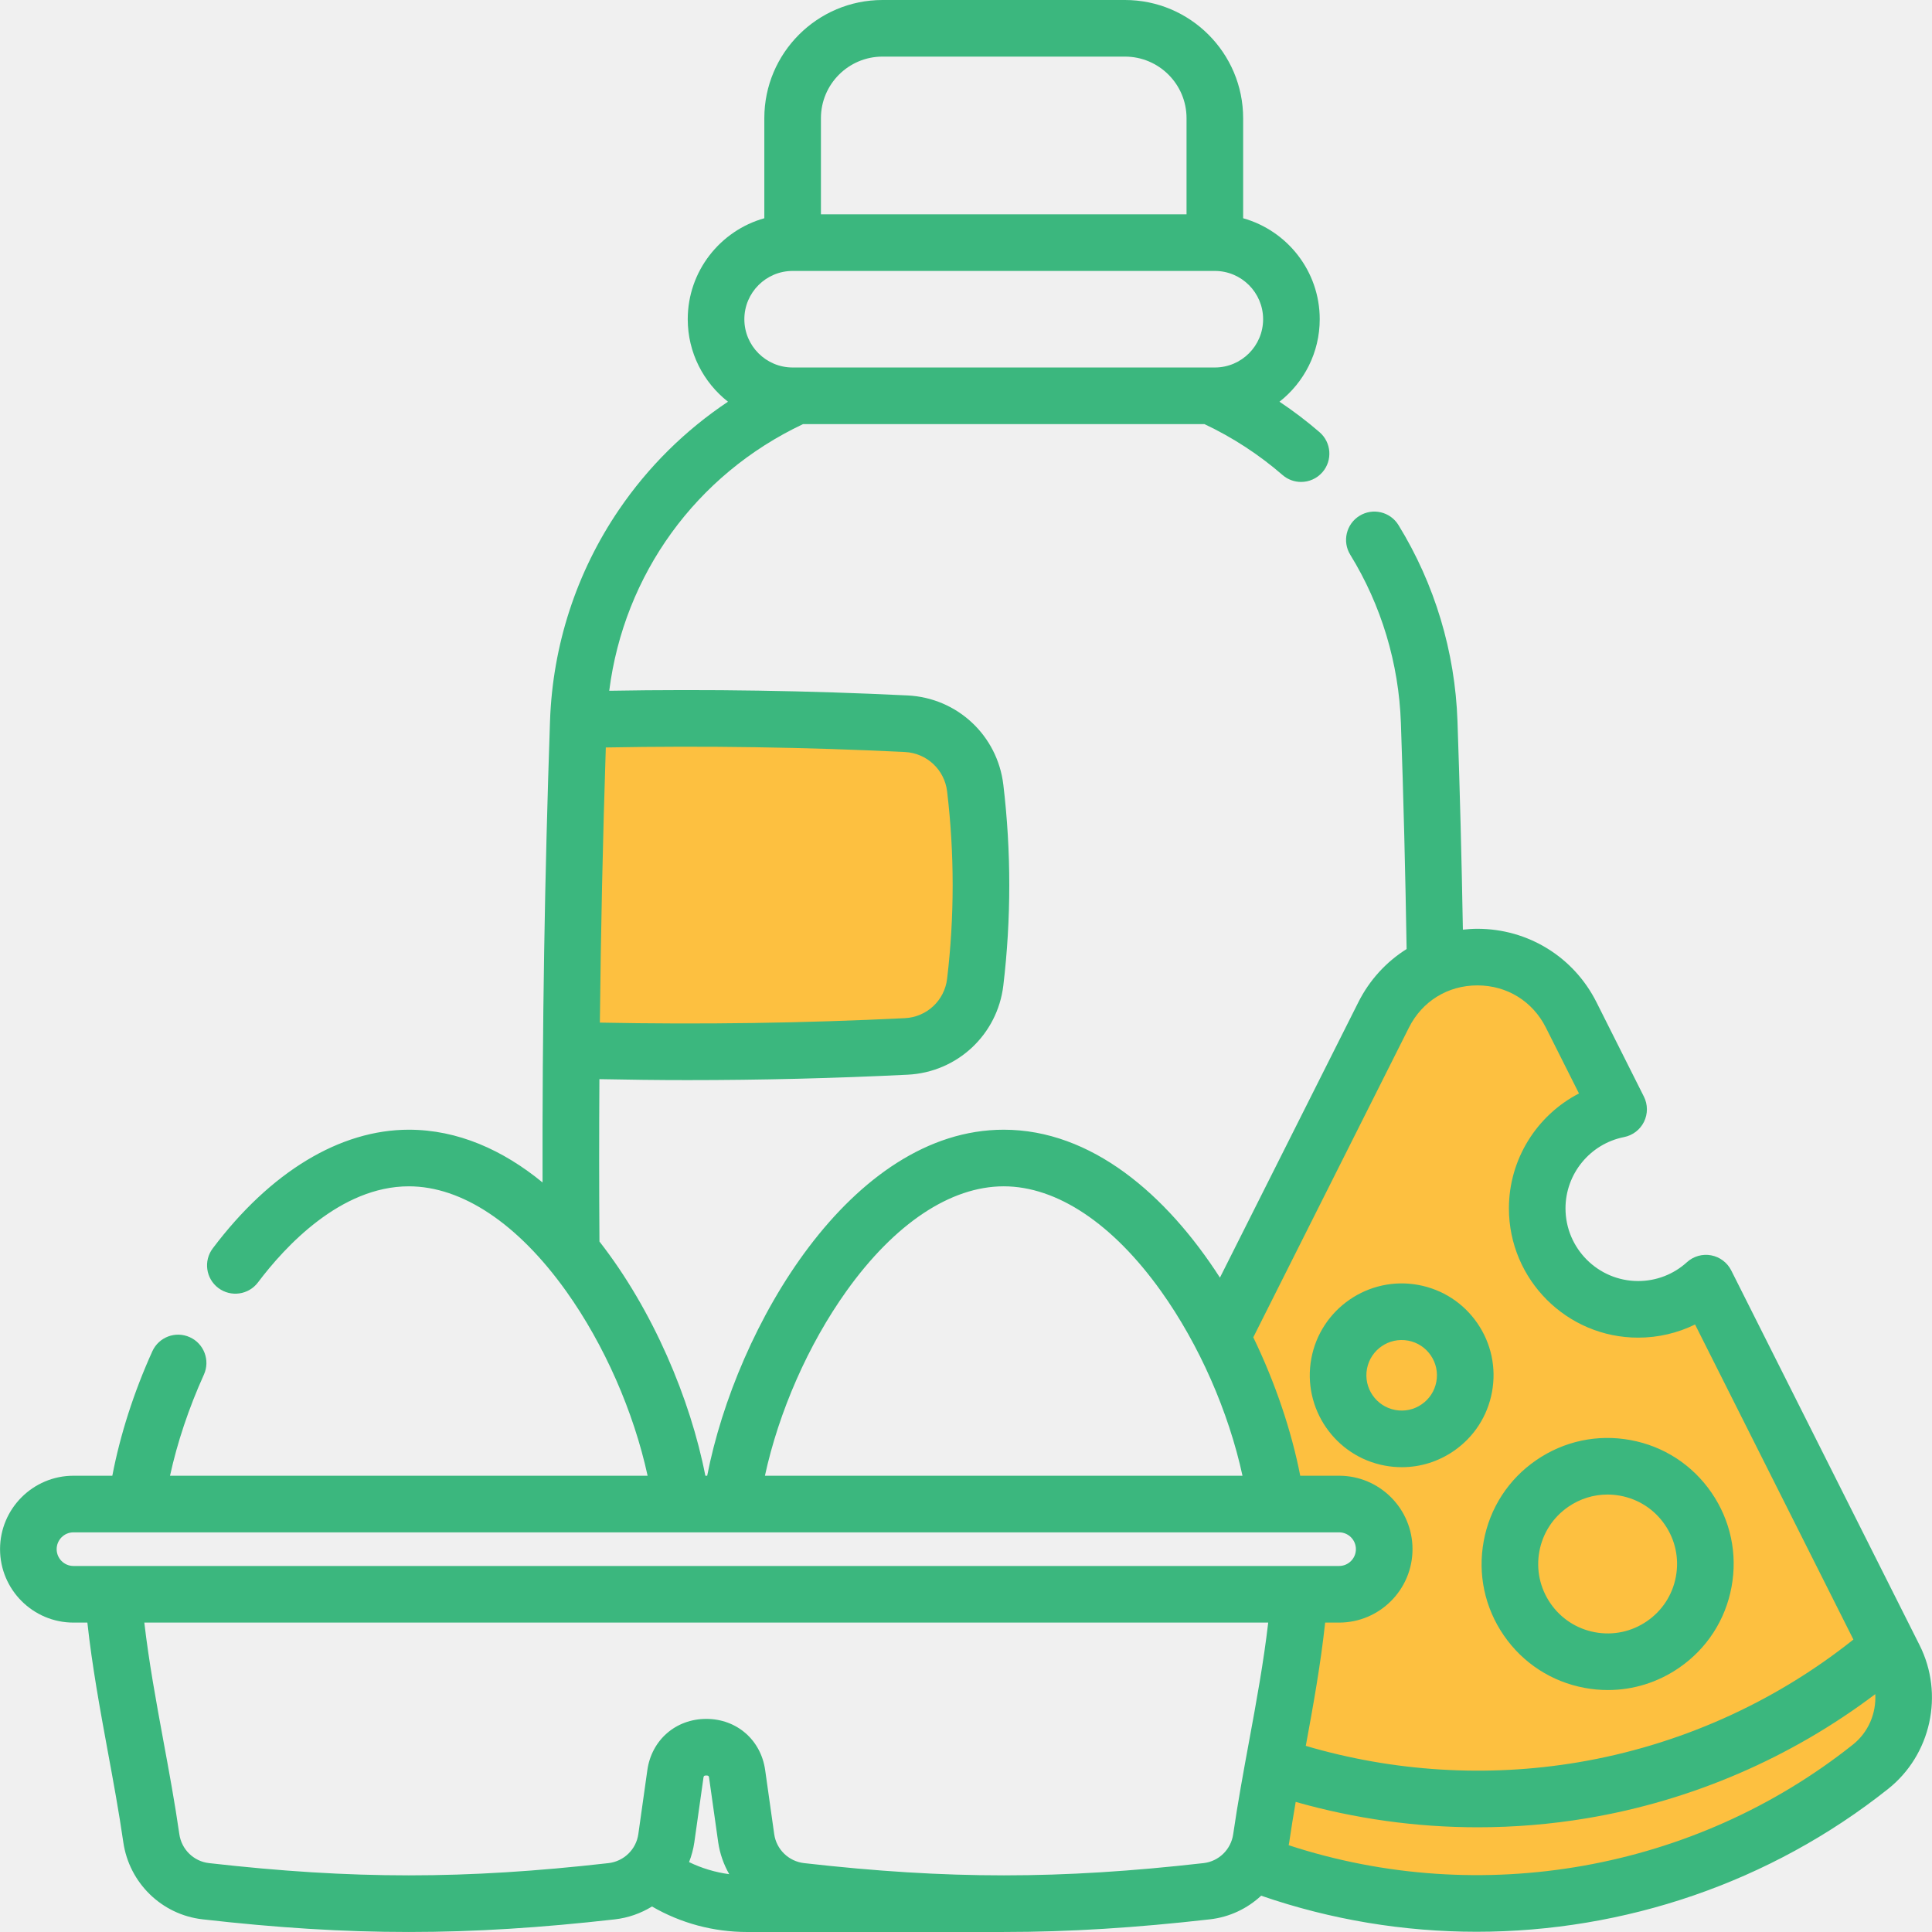
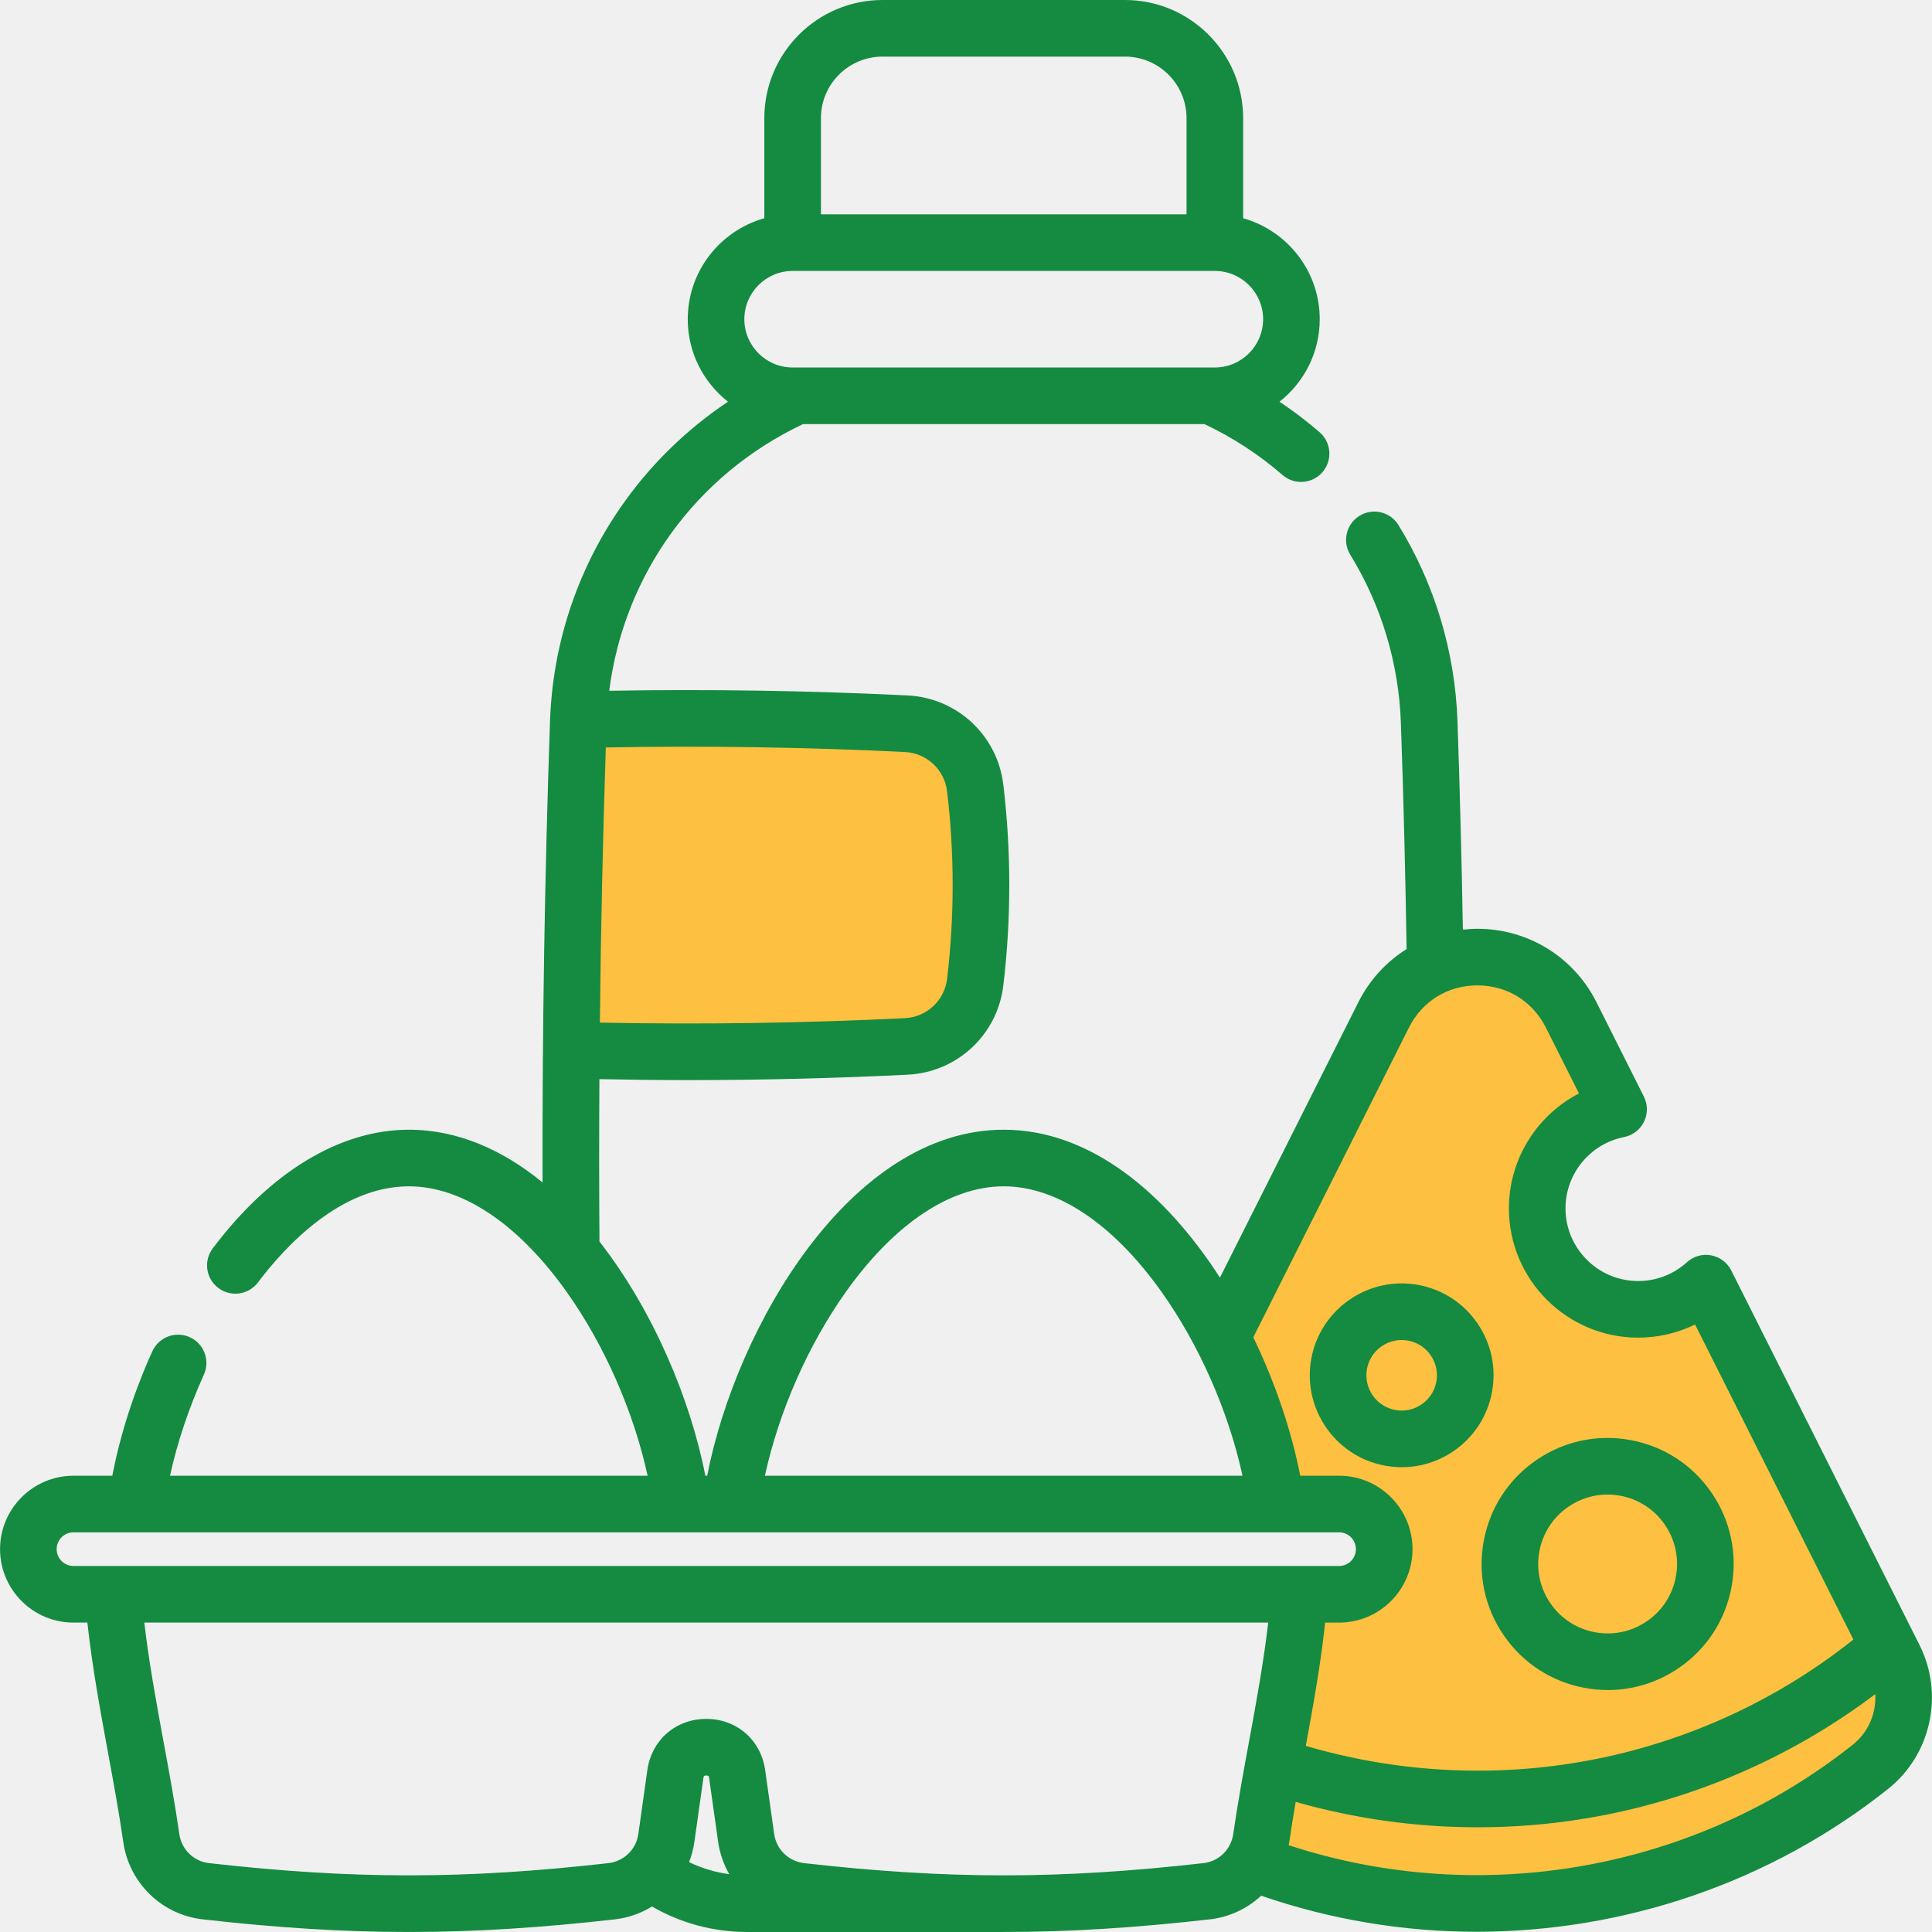
<svg xmlns="http://www.w3.org/2000/svg" width="80" height="80" viewBox="0 0 80 80" fill="none">
  <g clip-path="url(#clip0)">
    <path d="M52.5 50.5L50.5 55L52 58V59.5L52.5 61.5C53.167 61.833 54.6 62.5 55 62.5C55.4 62.5 56.5 62.833 57 63C57 63.5 56.9 64.6 56.5 65C56.1 65.4 55.333 65.5 55 65.5C54.667 66.167 54 67.6 54 68C54 68.5 53.5 70 53.5 70.5C53.5 70.9 52.5 72.667 52 73.5L52.5 78C54 78.167 57.1 78.5 57.5 78.5H65.5C68.167 77.667 73.5 75.9 73.5 75.5C73.5 75.1 75.5 74.333 76.5 74L78.5 70L76.5 65.5L71 54.5L70 54C69.333 54.167 67.9 54.4 67.5 54C67 53.5 65.5 53.5 65.5 53C65.5 52.5 64.5 52.5 64.5 52C64.5 51.5 64 51 64 50.5V48.5C64 48 64.5 47.5 64.5 47C64.5 46.6 65.5 46.167 66 46V44.5C65.667 43.833 65 42.4 65 42C65 41.5 63.5 40.5 63 40.5C62.5 40.5 61 40 60.5 40C60.1 40 58.667 40.667 58 41L56 44.5L52.5 50.5Z" fill="#FDC040" />
    <path d="M32.5 30L24 29.5L23.5 31.5V36L24 43C24.5 43.167 25.7 43.6 26.5 44C27.5 44.5 30.5 44 31 44C31.5 44 38 43.5 38.5 43C39 42.5 39.5 41.5 40 41C40.5 40.5 40.5 39 40.5 38.5V34.5C40.5 33.5 40 32 40 31.5C40 31.1 39 30.333 38.5 30H32.5Z" fill="#FDC040" />
-     <path d="M79.487 68.125L71.687 52.606C71.522 52.279 71.214 52.047 70.853 51.98C70.493 51.913 70.121 52.019 69.851 52.266C69.3 52.768 68.583 53.045 67.832 53.045C66.174 53.045 64.824 51.695 64.824 50.036C64.824 48.602 65.844 47.361 67.249 47.084C67.609 47.013 67.914 46.778 68.075 46.45C68.237 46.12 68.234 45.735 68.07 45.408L66.106 41.498C65.163 39.624 63.275 38.46 61.177 38.459C61.177 38.459 61.177 38.459 61.176 38.459C60.974 38.459 60.774 38.474 60.575 38.495C60.524 35.6 60.45 32.702 60.351 29.858C60.251 26.984 59.407 24.178 57.907 21.741C57.568 21.19 56.846 21.018 56.295 21.358C55.744 21.697 55.572 22.419 55.911 22.97C57.198 25.061 57.923 27.471 58.008 29.939C58.116 33.019 58.194 36.164 58.245 39.298C57.409 39.822 56.713 40.572 56.248 41.497L50.515 52.904C48.295 49.455 45.187 46.779 41.562 46.779C35.238 46.779 30.489 54.919 29.283 61.107H29.207C28.589 57.934 27.039 54.248 24.822 51.409C24.806 49.176 24.806 46.933 24.82 44.685C26.03 44.709 27.244 44.725 28.461 44.725C31.502 44.725 34.554 44.65 37.583 44.501C39.637 44.4 41.303 42.845 41.546 40.804C41.874 38.047 41.874 35.252 41.546 32.495C41.303 30.453 39.637 28.898 37.584 28.797C33.486 28.596 29.335 28.532 25.227 28.603C25.838 23.792 28.819 19.655 33.253 17.561H49.873C51.038 18.111 52.126 18.818 53.107 19.669C53.329 19.861 53.602 19.956 53.874 19.956C54.202 19.956 54.528 19.819 54.76 19.552C55.184 19.063 55.131 18.322 54.642 17.898C54.114 17.441 53.559 17.02 52.981 16.634C53.994 15.839 54.647 14.604 54.647 13.218C54.647 11.229 53.303 9.55 51.476 9.037V4.893C51.475 2.195 49.281 0 46.583 0H36.542C33.844 0 31.649 2.195 31.649 4.893V9.037C29.822 9.55 28.478 11.229 28.478 13.218C28.478 14.604 29.131 15.838 30.144 16.634C28.375 17.814 26.84 19.328 25.631 21.105C23.87 23.691 22.883 26.718 22.775 29.858C22.555 36.202 22.451 42.615 22.466 48.963C20.826 47.619 18.958 46.779 16.928 46.779C14.079 46.779 11.196 48.524 8.81 51.692C8.42 52.209 8.523 52.943 9.04 53.333C9.558 53.722 10.292 53.619 10.682 53.102C11.801 51.616 14.101 49.123 16.929 49.123C19.131 49.123 21.445 50.666 23.444 53.466C25.026 55.684 26.24 58.458 26.816 61.107H7.04C7.34 59.732 7.816 58.307 8.443 56.92C8.71 56.331 8.448 55.636 7.858 55.37C7.269 55.103 6.575 55.365 6.308 55.954C5.538 57.655 4.975 59.417 4.651 61.107H3.042C1.366 61.107 0.002 62.471 0.002 64.147C0.002 65.824 1.366 67.188 3.042 67.188H3.618C3.813 68.983 4.141 70.772 4.461 72.512C4.69 73.751 4.926 75.034 5.106 76.283C5.35 77.97 6.698 79.283 8.387 79.475C11.459 79.825 14.192 79.999 16.927 79.999C19.657 79.999 22.388 79.825 25.458 79.477C26.019 79.413 26.54 79.225 26.998 78.944C28.194 79.637 29.541 80 30.945 80H41.563L41.56 79.999C44.295 79.999 47.03 79.825 50.104 79.475C50.918 79.382 51.652 79.027 52.222 78.497C55.122 79.498 58.138 79.99 61.14 79.99C67.247 79.99 73.296 77.961 78.183 74.075C79.96 72.663 80.509 70.161 79.487 68.125ZM33.993 4.893C33.993 3.487 35.136 2.344 36.542 2.344H46.583C47.988 2.344 49.132 3.487 49.132 4.893V8.875H33.993V4.893ZM32.821 11.219H50.304C51.406 11.219 52.303 12.116 52.303 13.218C52.303 14.321 51.406 15.217 50.304 15.217H32.821C31.719 15.217 30.822 14.321 30.822 13.218C30.822 12.116 31.719 11.219 32.821 11.219ZM37.468 31.139C38.375 31.183 39.111 31.87 39.218 32.772C39.524 35.345 39.524 37.954 39.218 40.527C39.111 41.429 38.375 42.116 37.468 42.16C33.272 42.367 29.03 42.427 24.839 42.344C24.879 38.543 24.961 34.736 25.085 30.951C29.201 30.875 33.361 30.937 37.468 31.139ZM58.341 42.55C58.892 41.456 59.951 40.803 61.176 40.803H61.176C62.401 40.804 63.461 41.457 64.012 42.551L65.382 45.278C63.64 46.178 62.481 47.998 62.481 50.036C62.481 52.987 64.881 55.389 67.832 55.389C68.659 55.389 69.463 55.2 70.189 54.844L76.745 67.889C76.738 67.894 76.732 67.9 76.725 67.906C73.428 70.528 69.487 72.281 65.326 72.977C61.575 73.605 57.706 73.365 54.07 72.293C54.378 70.622 54.686 68.908 54.872 67.188H55.449C57.125 67.188 58.489 65.824 58.489 64.147C58.489 62.471 57.125 61.107 55.449 61.107H53.84C53.484 59.28 52.819 57.283 51.896 55.375L58.341 42.55ZM35.046 53.466C37.045 50.666 39.359 49.123 41.562 49.123C43.764 49.123 46.078 50.666 48.077 53.466C49.66 55.684 50.874 58.458 51.449 61.107H31.674C32.249 58.458 33.463 55.684 35.046 53.466ZM2.346 64.148C2.346 63.764 2.658 63.451 3.042 63.451H55.449C55.833 63.451 56.145 63.764 56.145 64.148C56.145 64.531 55.833 64.844 55.449 64.844H3.042C2.658 64.844 2.346 64.531 2.346 64.148ZM28.533 77.106C28.634 76.845 28.71 76.57 28.751 76.283C28.861 75.514 28.991 74.599 29.127 73.622C29.136 73.556 29.141 73.519 29.245 73.519C29.349 73.519 29.354 73.556 29.363 73.621C29.5 74.599 29.63 75.515 29.739 76.284C29.808 76.761 29.968 77.206 30.196 77.606C29.616 77.528 29.057 77.36 28.533 77.106ZM49.839 77.147C43.888 77.823 39.25 77.824 33.297 77.148C32.659 77.076 32.15 76.583 32.059 75.952C31.95 75.186 31.82 74.273 31.684 73.297C31.509 72.048 30.506 71.175 29.245 71.176C27.984 71.176 26.981 72.048 26.805 73.298C26.67 74.273 26.54 75.186 26.431 75.951C26.34 76.583 25.831 77.076 25.194 77.148C19.24 77.824 14.602 77.823 8.652 77.147C8.021 77.075 7.517 76.582 7.426 75.949C7.24 74.654 6.999 73.349 6.766 72.087C6.469 70.475 6.165 68.819 5.976 67.188H52.514C52.324 68.824 52.02 70.484 51.722 72.1C51.49 73.358 51.251 74.659 51.064 75.95C50.973 76.583 50.469 77.075 49.839 77.147ZM76.725 72.24C70.163 77.459 61.31 79.01 53.361 76.406C53.369 76.365 53.378 76.326 53.384 76.285C53.464 75.732 53.556 75.172 53.652 74.613C56.101 75.31 58.642 75.664 61.188 75.664C62.701 75.664 64.216 75.54 65.713 75.289C70.043 74.565 74.154 72.792 77.651 70.15C77.696 70.939 77.368 71.729 76.725 72.24Z" fill="#3BB77E" />
-     <path d="M62.269 67.718C63.058 68.866 64.248 69.638 65.618 69.892C65.939 69.952 66.26 69.981 66.579 69.981C67.625 69.981 68.645 69.666 69.525 69.061C70.674 68.272 71.446 67.082 71.699 65.712C71.953 64.341 71.658 62.954 70.868 61.805C70.079 60.657 68.889 59.884 67.519 59.631C66.148 59.377 64.761 59.672 63.612 60.462C62.464 61.251 61.691 62.441 61.438 63.811C61.184 65.182 61.479 66.569 62.269 67.718ZM63.742 64.238C63.882 63.483 64.307 62.828 64.94 62.393C65.425 62.059 65.987 61.886 66.562 61.886C66.738 61.886 66.915 61.902 67.092 61.935C67.847 62.075 68.502 62.5 68.937 63.133C69.372 63.766 69.535 64.53 69.395 65.285C69.255 66.04 68.83 66.695 68.197 67.13C67.564 67.565 66.8 67.728 66.045 67.588C65.29 67.448 64.635 67.023 64.2 66.39C63.765 65.757 63.602 64.993 63.742 64.238Z" fill="#3BB77E" />
-     <path d="M57.347 60.689C57.581 60.732 57.815 60.753 58.048 60.753C58.81 60.753 59.553 60.524 60.195 60.083C61.032 59.507 61.595 58.64 61.78 57.641C61.965 56.641 61.75 55.63 61.175 54.792C60.599 53.955 59.731 53.392 58.732 53.207C56.67 52.825 54.681 54.193 54.299 56.255C53.917 58.318 55.284 60.307 57.347 60.689ZM56.603 56.682C56.75 55.89 57.514 55.365 58.306 55.512C58.689 55.583 59.022 55.799 59.243 56.12C59.464 56.442 59.547 56.83 59.476 57.214C59.405 57.597 59.189 57.931 58.867 58.151C58.546 58.373 58.158 58.455 57.774 58.384C56.982 58.237 56.457 57.474 56.603 56.682Z" fill="#3BB77E" />
+     <path d="M79.487 68.125L71.687 52.606C71.522 52.279 71.214 52.047 70.853 51.98C70.493 51.913 70.121 52.019 69.851 52.266C69.3 52.768 68.583 53.045 67.832 53.045C66.174 53.045 64.824 51.695 64.824 50.036C64.824 48.602 65.844 47.361 67.249 47.084C67.609 47.013 67.914 46.778 68.075 46.45C68.237 46.12 68.234 45.735 68.07 45.408L66.106 41.498C65.163 39.624 63.275 38.46 61.177 38.459C61.177 38.459 61.177 38.459 61.176 38.459C60.974 38.459 60.774 38.474 60.575 38.495C60.524 35.6 60.45 32.702 60.351 29.858C60.251 26.984 59.407 24.178 57.907 21.741C57.568 21.19 56.846 21.018 56.295 21.358C55.744 21.697 55.572 22.419 55.911 22.97C57.198 25.061 57.923 27.471 58.008 29.939C58.116 33.019 58.194 36.164 58.245 39.298C57.409 39.822 56.713 40.572 56.248 41.497L50.515 52.904C48.295 49.455 45.187 46.779 41.562 46.779C35.238 46.779 30.489 54.919 29.283 61.107H29.207C28.589 57.934 27.039 54.248 24.822 51.409C24.806 49.176 24.806 46.933 24.82 44.685C26.03 44.709 27.244 44.725 28.461 44.725C31.502 44.725 34.554 44.65 37.583 44.501C39.637 44.4 41.303 42.845 41.546 40.804C41.874 38.047 41.874 35.252 41.546 32.495C41.303 30.453 39.637 28.898 37.584 28.797C33.486 28.596 29.335 28.532 25.227 28.603C25.838 23.792 28.819 19.655 33.253 17.561H49.873C51.038 18.111 52.126 18.818 53.107 19.669C53.329 19.861 53.602 19.956 53.874 19.956C54.202 19.956 54.528 19.819 54.76 19.552C55.184 19.063 55.131 18.322 54.642 17.898C54.114 17.441 53.559 17.02 52.981 16.634C53.994 15.839 54.647 14.604 54.647 13.218C54.647 11.229 53.303 9.55 51.476 9.037V4.893C51.475 2.195 49.281 0 46.583 0H36.542C33.844 0 31.649 2.195 31.649 4.893V9.037C29.822 9.55 28.478 11.229 28.478 13.218C28.478 14.604 29.131 15.838 30.144 16.634C28.375 17.814 26.84 19.328 25.631 21.105C23.87 23.691 22.883 26.718 22.775 29.858C22.555 36.202 22.451 42.615 22.466 48.963C20.826 47.619 18.958 46.779 16.928 46.779C14.079 46.779 11.196 48.524 8.81 51.692C8.42 52.209 8.523 52.943 9.04 53.333C9.558 53.722 10.292 53.619 10.682 53.102C11.801 51.616 14.101 49.123 16.929 49.123C19.131 49.123 21.445 50.666 23.444 53.466C25.026 55.684 26.24 58.458 26.816 61.107H7.04C7.34 59.732 7.816 58.307 8.443 56.92C8.71 56.331 8.448 55.636 7.858 55.37C7.269 55.103 6.575 55.365 6.308 55.954C5.538 57.655 4.975 59.417 4.651 61.107H3.042C1.366 61.107 0.002 62.471 0.002 64.147C0.002 65.824 1.366 67.188 3.042 67.188H3.618C3.813 68.983 4.141 70.772 4.461 72.512C4.69 73.751 4.926 75.034 5.106 76.283C5.35 77.97 6.698 79.283 8.387 79.475C11.459 79.825 14.192 79.999 16.927 79.999C19.657 79.999 22.388 79.825 25.458 79.477C26.019 79.413 26.54 79.225 26.998 78.944C28.194 79.637 29.541 80 30.945 80H41.563L41.56 79.999C44.295 79.999 47.03 79.825 50.104 79.475C50.918 79.382 51.652 79.027 52.222 78.497C55.122 79.498 58.138 79.99 61.14 79.99C67.247 79.99 73.296 77.961 78.183 74.075C79.96 72.663 80.509 70.161 79.487 68.125ZM33.993 4.893C33.993 3.487 35.136 2.344 36.542 2.344H46.583C47.988 2.344 49.132 3.487 49.132 4.893V8.875H33.993V4.893ZM32.821 11.219H50.304C51.406 11.219 52.303 12.116 52.303 13.218C52.303 14.321 51.406 15.217 50.304 15.217H32.821C31.719 15.217 30.822 14.321 30.822 13.218C30.822 12.116 31.719 11.219 32.821 11.219ZM37.468 31.139C38.375 31.183 39.111 31.87 39.218 32.772C39.524 35.345 39.524 37.954 39.218 40.527C39.111 41.429 38.375 42.116 37.468 42.16C33.272 42.367 29.03 42.427 24.839 42.344C24.879 38.543 24.961 34.736 25.085 30.951C29.201 30.875 33.361 30.937 37.468 31.139ZM58.341 42.55C58.892 41.456 59.951 40.803 61.176 40.803H61.176C62.401 40.804 63.461 41.457 64.012 42.551L65.382 45.278C63.64 46.178 62.481 47.998 62.481 50.036C62.481 52.987 64.881 55.389 67.832 55.389C68.659 55.389 69.463 55.2 70.189 54.844L76.745 67.889C76.738 67.894 76.732 67.9 76.725 67.906C73.428 70.528 69.487 72.281 65.326 72.977C61.575 73.605 57.706 73.365 54.07 72.293C54.378 70.622 54.686 68.908 54.872 67.188H55.449C57.125 67.188 58.489 65.824 58.489 64.147C58.489 62.471 57.125 61.107 55.449 61.107H53.84C53.484 59.28 52.819 57.283 51.896 55.375L58.341 42.55ZM35.046 53.466C37.045 50.666 39.359 49.123 41.562 49.123C43.764 49.123 46.078 50.666 48.077 53.466C49.66 55.684 50.874 58.458 51.449 61.107H31.674C32.249 58.458 33.463 55.684 35.046 53.466ZM2.346 64.148C2.346 63.764 2.658 63.451 3.042 63.451H55.449C55.833 63.451 56.145 63.764 56.145 64.148C56.145 64.531 55.833 64.844 55.449 64.844H3.042C2.658 64.844 2.346 64.531 2.346 64.148ZM28.533 77.106C28.634 76.845 28.71 76.57 28.751 76.283C28.861 75.514 28.991 74.599 29.127 73.622C29.136 73.556 29.141 73.519 29.245 73.519C29.349 73.519 29.354 73.556 29.363 73.621C29.5 74.599 29.63 75.515 29.739 76.284C29.808 76.761 29.968 77.206 30.196 77.606C29.616 77.528 29.057 77.36 28.533 77.106ZM49.839 77.147C43.888 77.823 39.25 77.824 33.297 77.148C32.659 77.076 32.15 76.583 32.059 75.952C31.95 75.186 31.82 74.273 31.684 73.297C31.509 72.048 30.506 71.175 29.245 71.176C27.984 71.176 26.981 72.048 26.805 73.298C26.67 74.273 26.54 75.186 26.431 75.951C26.34 76.583 25.831 77.076 25.194 77.148C19.24 77.824 14.602 77.823 8.652 77.147C8.021 77.075 7.517 76.582 7.426 75.949C7.24 74.654 6.999 73.349 6.766 72.087C6.469 70.475 6.165 68.819 5.976 67.188H52.514C52.324 68.824 52.02 70.484 51.722 72.1C51.49 73.358 51.251 74.659 51.064 75.95C50.973 76.583 50.469 77.075 49.839 77.147ZM76.725 72.24C70.163 77.459 61.31 79.01 53.361 76.406C53.369 76.365 53.378 76.326 53.384 76.285C53.464 75.732 53.556 75.172 53.652 74.613C56.101 75.31 58.642 75.664 61.188 75.664C62.701 75.664 64.216 75.54 65.713 75.289C70.043 74.565 74.154 72.792 77.651 70.15C77.696 70.939 77.368 71.729 76.725 72.24Z" fill="#148b41" />
+     <path d="M62.269 67.718C63.058 68.866 64.248 69.638 65.618 69.892C65.939 69.952 66.26 69.981 66.579 69.981C67.625 69.981 68.645 69.666 69.525 69.061C70.674 68.272 71.446 67.082 71.699 65.712C71.953 64.341 71.658 62.954 70.868 61.805C70.079 60.657 68.889 59.884 67.519 59.631C66.148 59.377 64.761 59.672 63.612 60.462C62.464 61.251 61.691 62.441 61.438 63.811C61.184 65.182 61.479 66.569 62.269 67.718ZM63.742 64.238C63.882 63.483 64.307 62.828 64.94 62.393C65.425 62.059 65.987 61.886 66.562 61.886C66.738 61.886 66.915 61.902 67.092 61.935C67.847 62.075 68.502 62.5 68.937 63.133C69.372 63.766 69.535 64.53 69.395 65.285C69.255 66.04 68.83 66.695 68.197 67.13C67.564 67.565 66.8 67.728 66.045 67.588C65.29 67.448 64.635 67.023 64.2 66.39C63.765 65.757 63.602 64.993 63.742 64.238Z" fill="#148b41" />
+     <path d="M57.347 60.689C57.581 60.732 57.815 60.753 58.048 60.753C58.81 60.753 59.553 60.524 60.195 60.083C61.032 59.507 61.595 58.64 61.78 57.641C61.965 56.641 61.75 55.63 61.175 54.792C60.599 53.955 59.731 53.392 58.732 53.207C56.67 52.825 54.681 54.193 54.299 56.255C53.917 58.318 55.284 60.307 57.347 60.689ZM56.603 56.682C56.75 55.89 57.514 55.365 58.306 55.512C58.689 55.583 59.022 55.799 59.243 56.12C59.464 56.442 59.547 56.83 59.476 57.214C59.405 57.597 59.189 57.931 58.867 58.151C58.546 58.373 58.158 58.455 57.774 58.384C56.982 58.237 56.457 57.474 56.603 56.682Z" fill="#148b41" />
  </g>
  <defs>
    <clipPath id="clip0">
      <rect width="80" height="80" fill="white" />
    </clipPath>
  </defs>
</svg>
